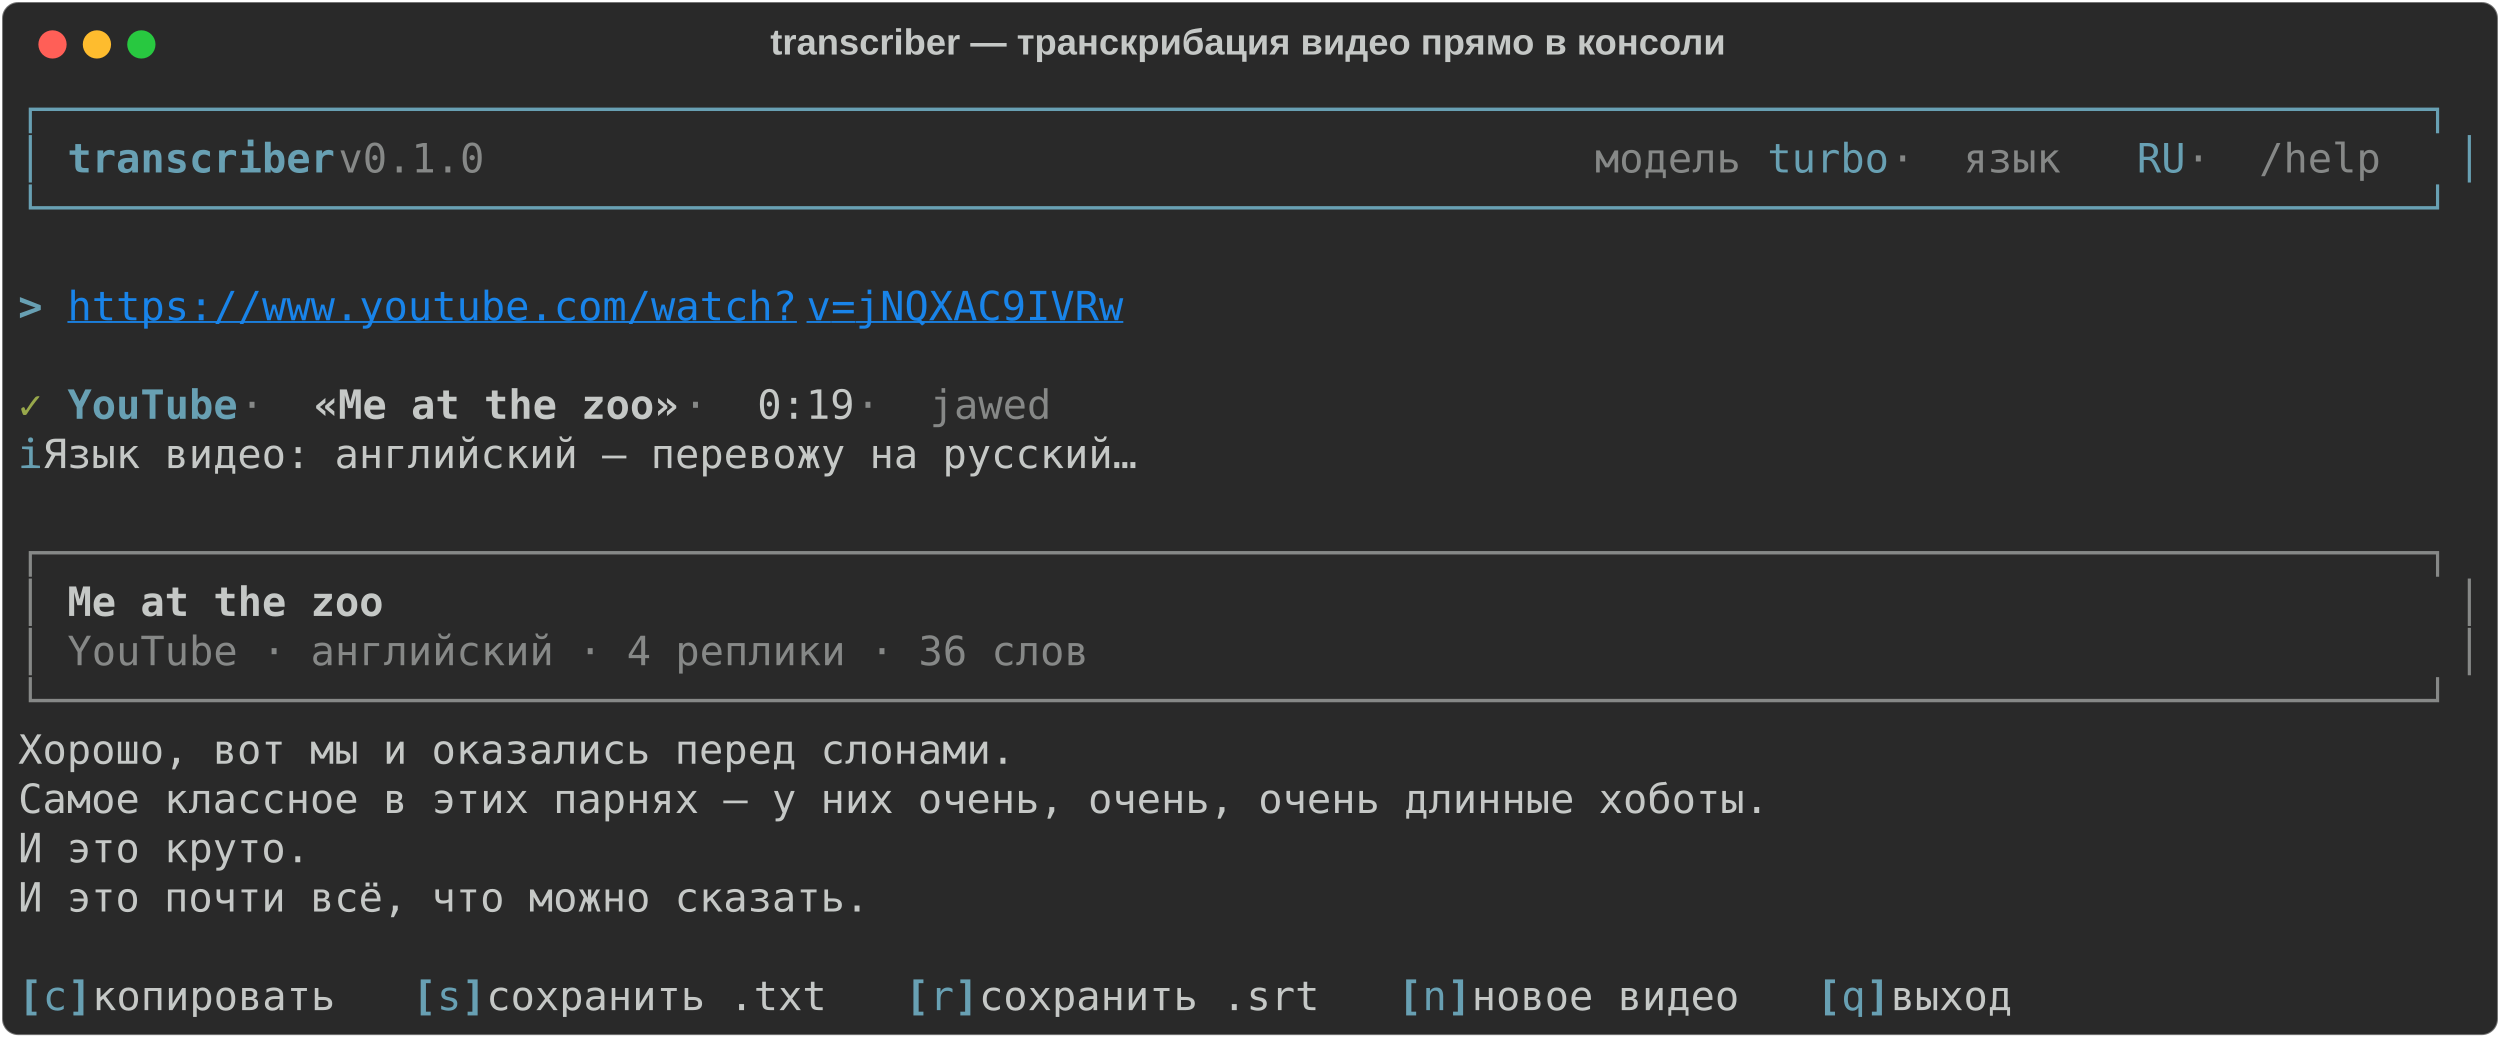
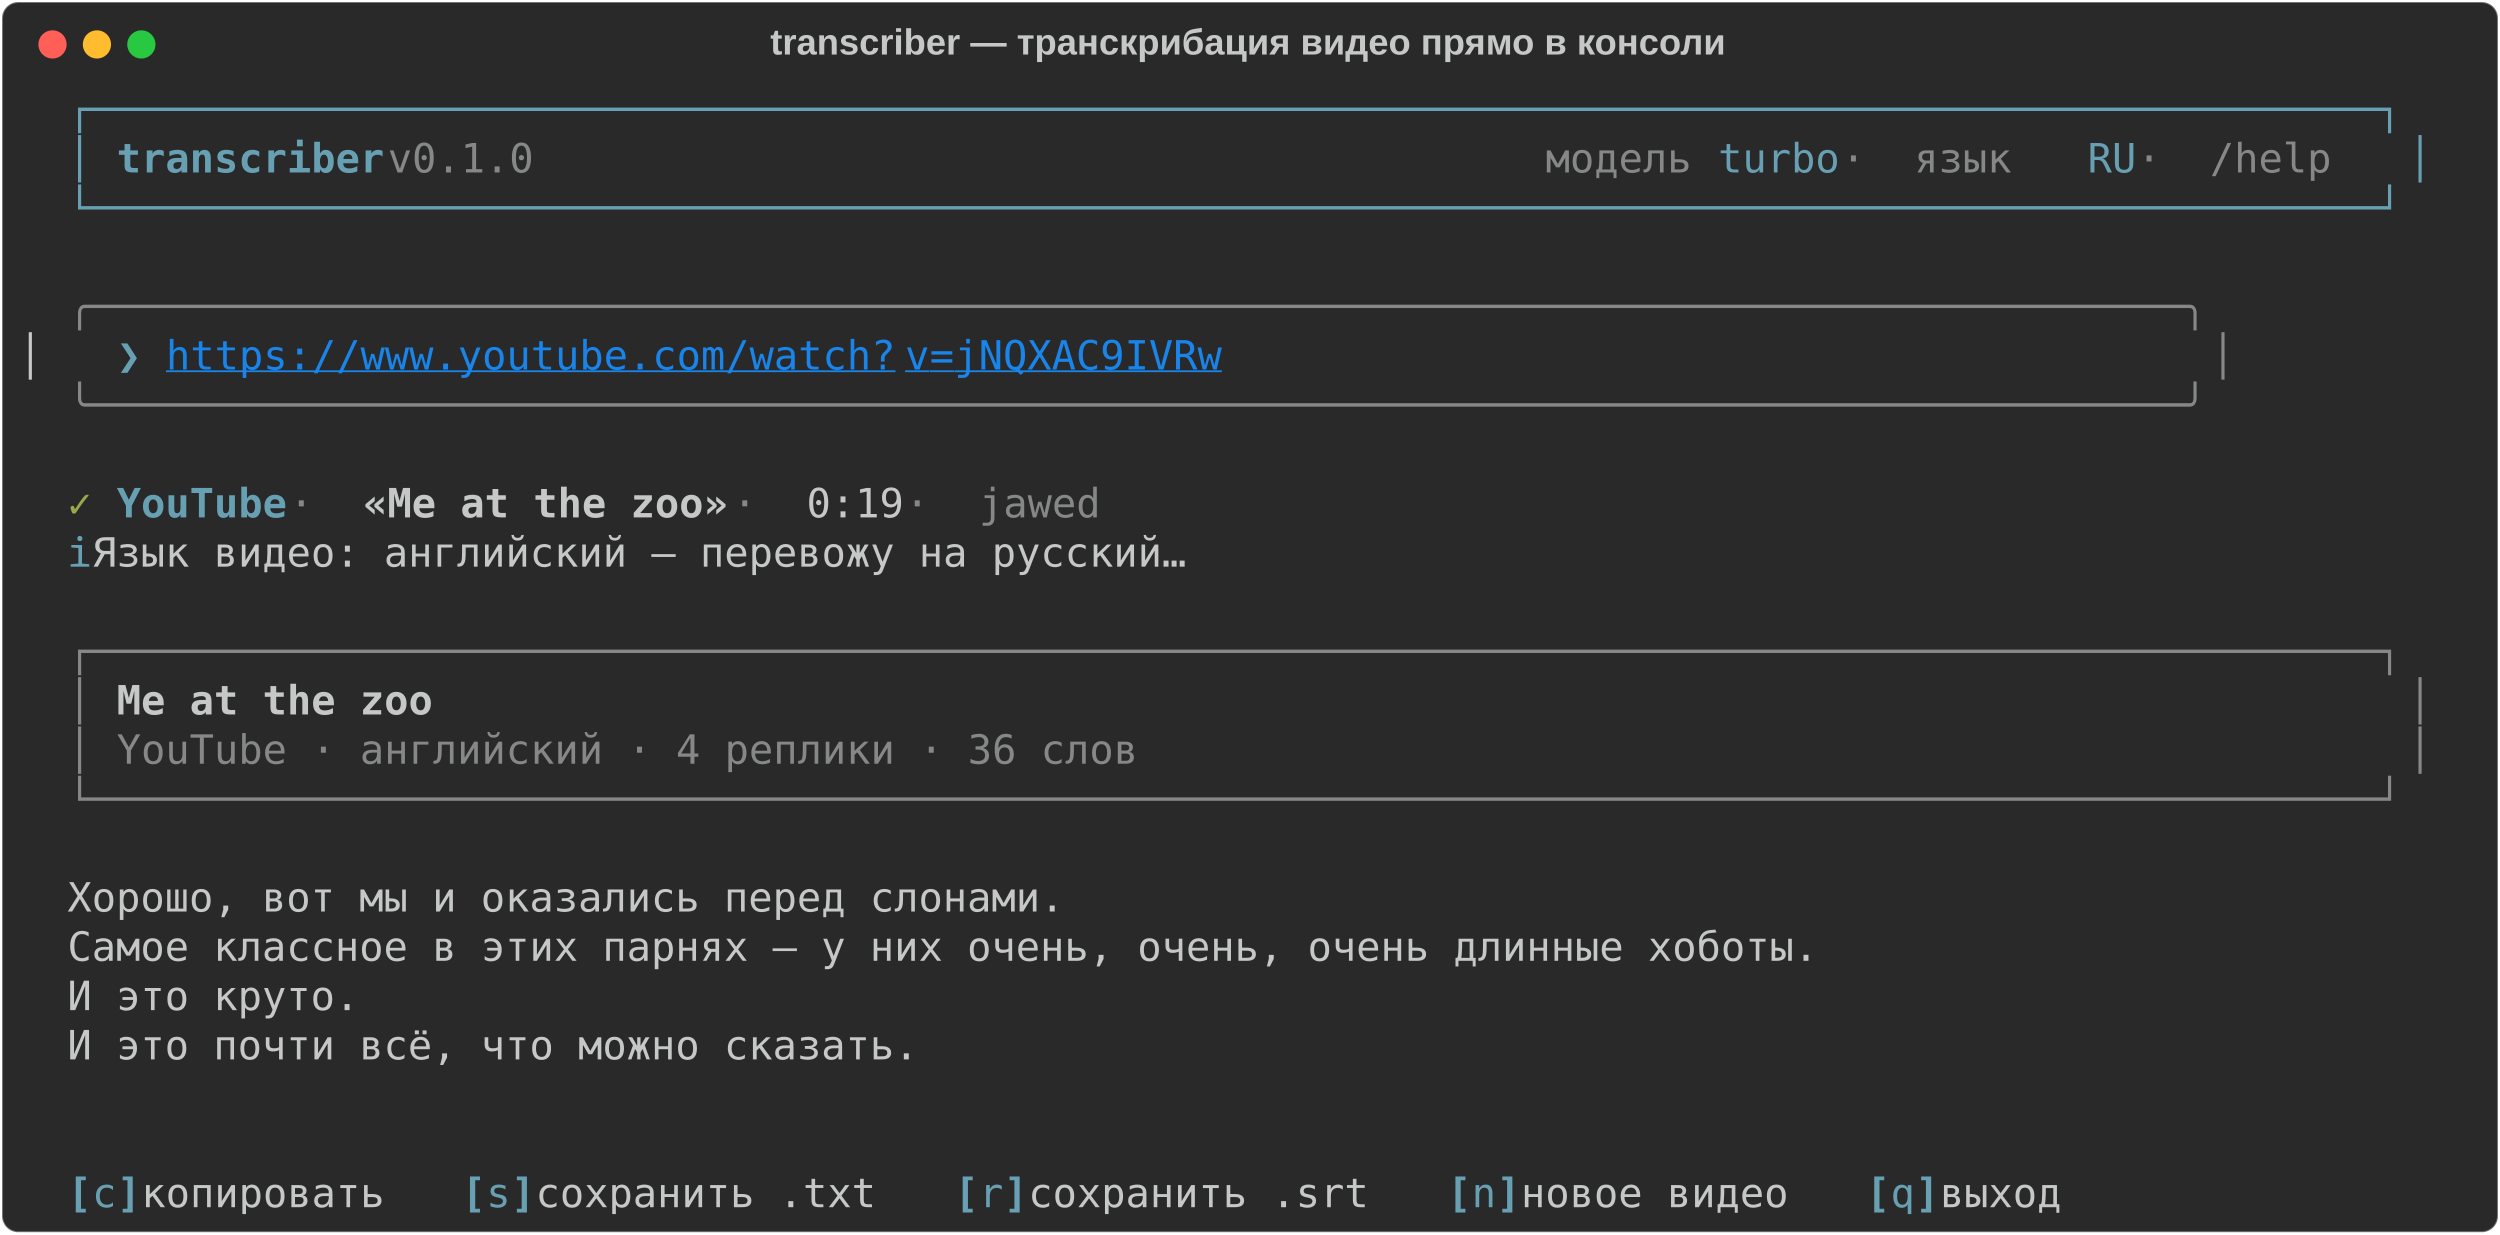
- <svg xmlns="http://www.w3.org/2000/svg" class="rich-terminal" viewBox="0 0 1238 513.6">
+ <svg xmlns="http://www.w3.org/2000/svg" class="rich-terminal" viewBox="0 0 1238 611.2">
  <style>

    @font-face {
        font-family: "Fira Code";
        src: local("FiraCode-Regular"),
                url("https://cdnjs.cloudflare.com/ajax/libs/firacode/6.2.0/woff2/FiraCode-Regular.woff2") format("woff2"),
                url("https://cdnjs.cloudflare.com/ajax/libs/firacode/6.2.0/woff/FiraCode-Regular.woff") format("woff");
        font-style: normal;
        font-weight: 400;
    }
    @font-face {
        font-family: "Fira Code";
        src: local("FiraCode-Bold"),
                url("https://cdnjs.cloudflare.com/ajax/libs/firacode/6.2.0/woff2/FiraCode-Bold.woff2") format("woff2"),
                url("https://cdnjs.cloudflare.com/ajax/libs/firacode/6.2.0/woff/FiraCode-Bold.woff") format("woff");
        font-style: bold;
        font-weight: 700;
    }

-     .terminal-3408766519-matrix {
+     .terminal-649279095-matrix {
        font-family: Fira Code, monospace;
        font-size: 20px;
        line-height: 24.4px;
        font-variant-east-asian: full-width;
    }

-     .terminal-3408766519-title {
+     .terminal-649279095-title {
        font-size: 18px;
        font-weight: bold;
        font-family: arial;
    }

-     .terminal-3408766519-r1 { fill: #68a0b3 }
- .terminal-3408766519-r2 { fill: #c5c8c6 }
- .terminal-3408766519-r3 { fill: #68a0b3;font-weight: bold }
- .terminal-3408766519-r4 { fill: #868887 }
- .terminal-3408766519-r5 { fill: #1984e9;text-decoration: underline; }
- .terminal-3408766519-r6 { fill: #98a84b;font-weight: bold }
- .terminal-3408766519-r7 { fill: #c5c8c6;font-weight: bold }
+     .terminal-649279095-r1 { fill: #c5c8c6 }
+ .terminal-649279095-r2 { fill: #68a0b3 }
+ .terminal-649279095-r3 { fill: #68a0b3;font-weight: bold }
+ .terminal-649279095-r4 { fill: #868887 }
+ .terminal-649279095-r5 { fill: #1984e9;text-decoration: underline; }
+ .terminal-649279095-r6 { fill: #98a84b;font-weight: bold }
+ .terminal-649279095-r7 { fill: #c5c8c6;font-weight: bold }
    </style>
  <defs>
-     <clipPath id="terminal-3408766519-clip-terminal">
-       <rect x="0" y="0" width="1219.0" height="462.6" />
-     </clipPath>
-     <clipPath id="terminal-3408766519-line-0">
+     <clipPath id="terminal-649279095-clip-terminal">
+       <rect x="0" y="0" width="1219.0" height="560.2" />
+     </clipPath>
+     <clipPath id="terminal-649279095-line-0">
      <rect x="0" y="1.5" width="1220" height="24.65" />
    </clipPath>
-     <clipPath id="terminal-3408766519-line-1">
+     <clipPath id="terminal-649279095-line-1">
      <rect x="0" y="25.9" width="1220" height="24.65" />
    </clipPath>
-     <clipPath id="terminal-3408766519-line-2">
+     <clipPath id="terminal-649279095-line-2">
      <rect x="0" y="50.3" width="1220" height="24.65" />
    </clipPath>
-     <clipPath id="terminal-3408766519-line-3">
+     <clipPath id="terminal-649279095-line-3">
      <rect x="0" y="74.7" width="1220" height="24.65" />
    </clipPath>
-     <clipPath id="terminal-3408766519-line-4">
+     <clipPath id="terminal-649279095-line-4">
      <rect x="0" y="99.1" width="1220" height="24.65" />
    </clipPath>
-     <clipPath id="terminal-3408766519-line-5">
+     <clipPath id="terminal-649279095-line-5">
      <rect x="0" y="123.5" width="1220" height="24.65" />
    </clipPath>
-     <clipPath id="terminal-3408766519-line-6">
+     <clipPath id="terminal-649279095-line-6">
      <rect x="0" y="147.9" width="1220" height="24.65" />
    </clipPath>
-     <clipPath id="terminal-3408766519-line-7">
+     <clipPath id="terminal-649279095-line-7">
      <rect x="0" y="172.3" width="1220" height="24.65" />
    </clipPath>
-     <clipPath id="terminal-3408766519-line-8">
+     <clipPath id="terminal-649279095-line-8">
      <rect x="0" y="196.7" width="1220" height="24.65" />
    </clipPath>
-     <clipPath id="terminal-3408766519-line-9">
+     <clipPath id="terminal-649279095-line-9">
      <rect x="0" y="221.1" width="1220" height="24.65" />
    </clipPath>
-     <clipPath id="terminal-3408766519-line-10">
+     <clipPath id="terminal-649279095-line-10">
      <rect x="0" y="245.5" width="1220" height="24.65" />
    </clipPath>
-     <clipPath id="terminal-3408766519-line-11">
+     <clipPath id="terminal-649279095-line-11">
      <rect x="0" y="269.9" width="1220" height="24.65" />
    </clipPath>
-     <clipPath id="terminal-3408766519-line-12">
+     <clipPath id="terminal-649279095-line-12">
      <rect x="0" y="294.3" width="1220" height="24.65" />
    </clipPath>
-     <clipPath id="terminal-3408766519-line-13">
+     <clipPath id="terminal-649279095-line-13">
      <rect x="0" y="318.7" width="1220" height="24.65" />
    </clipPath>
-     <clipPath id="terminal-3408766519-line-14">
+     <clipPath id="terminal-649279095-line-14">
      <rect x="0" y="343.1" width="1220" height="24.65" />
    </clipPath>
-     <clipPath id="terminal-3408766519-line-15">
+     <clipPath id="terminal-649279095-line-15">
      <rect x="0" y="367.5" width="1220" height="24.65" />
    </clipPath>
-     <clipPath id="terminal-3408766519-line-16">
+     <clipPath id="terminal-649279095-line-16">
      <rect x="0" y="391.9" width="1220" height="24.65" />
    </clipPath>
-     <clipPath id="terminal-3408766519-line-17">
+     <clipPath id="terminal-649279095-line-17">
      <rect x="0" y="416.3" width="1220" height="24.65" />
    </clipPath>
+     <clipPath id="terminal-649279095-line-18">
+       <rect x="0" y="440.7" width="1220" height="24.65" />
+     </clipPath>
+     <clipPath id="terminal-649279095-line-19">
+       <rect x="0" y="465.1" width="1220" height="24.65" />
+     </clipPath>
+     <clipPath id="terminal-649279095-line-20">
+       <rect x="0" y="489.5" width="1220" height="24.65" />
+     </clipPath>
+     <clipPath id="terminal-649279095-line-21">
+       <rect x="0" y="513.9" width="1220" height="24.65" />
+     </clipPath>
  </defs>
-   <rect fill="#292929" stroke="rgba(255,255,255,0.35)" stroke-width="1" x="1" y="1" width="1236" height="511.6" rx="8" />
-   <text class="terminal-3408766519-title" fill="#c5c8c6" text-anchor="middle" x="618" y="27">transcriber — транскрибация видео прямо в консоли</text>
+   <rect fill="#292929" stroke="rgba(255,255,255,0.35)" stroke-width="1" x="1" y="1" width="1236" height="609.2" rx="8" />
+   <text class="terminal-649279095-title" fill="#c5c8c6" text-anchor="middle" x="618" y="27">transcriber — транскрибация видео прямо в консоли</text>
  <g transform="translate(26,22)">
    <circle cx="0" cy="0" r="7" fill="#ff5f57" />
    <circle cx="22" cy="0" r="7" fill="#febc2e" />
    <circle cx="44" cy="0" r="7" fill="#28c840" />
  </g>
-   <g transform="translate(9, 41)" clip-path="url(#terminal-3408766519-clip-terminal)">
-     <g class="terminal-3408766519-matrix">
-       <text class="terminal-3408766519-r1" x="0" y="20" textLength="1220" clip-path="url(#terminal-3408766519-line-0)">┌──────────────────────────────────────────────────────────────────────────────────────────────────┐</text>
-       <text class="terminal-3408766519-r2" x="1220" y="20" textLength="12.2" clip-path="url(#terminal-3408766519-line-0)">
- </text>
-       <text class="terminal-3408766519-r1" x="0" y="44.4" textLength="12.2" clip-path="url(#terminal-3408766519-line-1)">│</text>
-       <text class="terminal-3408766519-r3" x="24.4" y="44.4" textLength="134.2" clip-path="url(#terminal-3408766519-line-1)">transcriber</text>
-       <text class="terminal-3408766519-r4" x="158.6" y="44.4" textLength="85.4" clip-path="url(#terminal-3408766519-line-1)"> v0.1.0</text>
-       <text class="terminal-3408766519-r4" x="780.8" y="44.4" textLength="85.4" clip-path="url(#terminal-3408766519-line-1)">модель </text>
-       <text class="terminal-3408766519-r1" x="866.2" y="44.4" textLength="61" clip-path="url(#terminal-3408766519-line-1)">turbo</text>
-       <text class="terminal-3408766519-r4" x="927.2" y="44.4" textLength="122" clip-path="url(#terminal-3408766519-line-1)">  ·  язык </text>
-       <text class="terminal-3408766519-r1" x="1049.2" y="44.4" textLength="24.4" clip-path="url(#terminal-3408766519-line-1)">RU</text>
-       <text class="terminal-3408766519-r4" x="1073.6" y="44.4" textLength="122" clip-path="url(#terminal-3408766519-line-1)">  ·  /help</text>
-       <text class="terminal-3408766519-r1" x="1207.8" y="44.4" textLength="12.2" clip-path="url(#terminal-3408766519-line-1)">│</text>
-       <text class="terminal-3408766519-r2" x="1220" y="44.4" textLength="12.2" clip-path="url(#terminal-3408766519-line-1)">
- </text>
-       <text class="terminal-3408766519-r1" x="0" y="68.8" textLength="1220" clip-path="url(#terminal-3408766519-line-2)">└──────────────────────────────────────────────────────────────────────────────────────────────────┘</text>
-       <text class="terminal-3408766519-r2" x="1220" y="68.8" textLength="12.2" clip-path="url(#terminal-3408766519-line-2)">
- </text>
-       <text class="terminal-3408766519-r2" x="1220" y="93.2" textLength="12.2" clip-path="url(#terminal-3408766519-line-3)">
- </text>
-       <text class="terminal-3408766519-r3" x="0" y="117.6" textLength="12.2" clip-path="url(#terminal-3408766519-line-4)">&gt;</text>
-       <text class="terminal-3408766519-r5" x="24.4" y="117.6" textLength="366" clip-path="url(#terminal-3408766519-line-4)">https://www.youtube.com/watch?</text>
-       <text class="terminal-3408766519-r5" x="390.4" y="117.6" textLength="12.2" clip-path="url(#terminal-3408766519-line-4)">v</text>
-       <text class="terminal-3408766519-r5" x="402.6" y="117.6" textLength="12.2" clip-path="url(#terminal-3408766519-line-4)">=</text>
-       <text class="terminal-3408766519-r5" x="414.8" y="117.6" textLength="134.2" clip-path="url(#terminal-3408766519-line-4)">jNQXAC9IVRw</text>
-       <text class="terminal-3408766519-r2" x="1220" y="117.6" textLength="12.2" clip-path="url(#terminal-3408766519-line-4)">
- </text>
-       <text class="terminal-3408766519-r2" x="1220" y="142" textLength="12.2" clip-path="url(#terminal-3408766519-line-5)">
- </text>
-       <text class="terminal-3408766519-r6" x="0" y="166.4" textLength="24.4" clip-path="url(#terminal-3408766519-line-6)">✓ </text>
-       <text class="terminal-3408766519-r3" x="24.4" y="166.4" textLength="85.4" clip-path="url(#terminal-3408766519-line-6)">YouTube</text>
-       <text class="terminal-3408766519-r4" x="109.8" y="166.4" textLength="36.6" clip-path="url(#terminal-3408766519-line-6)"> · </text>
-       <text class="terminal-3408766519-r7" x="146.4" y="166.4" textLength="183" clip-path="url(#terminal-3408766519-line-6)">«Me at the zoo»</text>
-       <text class="terminal-3408766519-r4" x="329.4" y="166.4" textLength="36.6" clip-path="url(#terminal-3408766519-line-6)"> · </text>
-       <text class="terminal-3408766519-r2" x="366" y="166.4" textLength="48.8" clip-path="url(#terminal-3408766519-line-6)">0:19</text>
-       <text class="terminal-3408766519-r4" x="414.8" y="166.4" textLength="36.6" clip-path="url(#terminal-3408766519-line-6)"> · </text>
-       <text class="terminal-3408766519-r4" x="451.4" y="166.4" textLength="61" clip-path="url(#terminal-3408766519-line-6)">jawed</text>
-       <text class="terminal-3408766519-r2" x="1220" y="166.4" textLength="12.2" clip-path="url(#terminal-3408766519-line-6)">
- </text>
-       <text class="terminal-3408766519-r1" x="0" y="190.8" textLength="12.2" clip-path="url(#terminal-3408766519-line-7)">ℹ</text>
-       <text class="terminal-3408766519-r2" x="12.2" y="190.8" textLength="561.2" clip-path="url(#terminal-3408766519-line-7)"> Язык видео: английский — перевожу на русский…</text>
-       <text class="terminal-3408766519-r2" x="1220" y="190.8" textLength="12.2" clip-path="url(#terminal-3408766519-line-7)">
- </text>
-       <text class="terminal-3408766519-r2" x="1220" y="215.2" textLength="12.2" clip-path="url(#terminal-3408766519-line-8)">
- </text>
-       <text class="terminal-3408766519-r4" x="0" y="239.6" textLength="1220" clip-path="url(#terminal-3408766519-line-9)">┌──────────────────────────────────────────────────────────────────────────────────────────────────┐</text>
-       <text class="terminal-3408766519-r2" x="1220" y="239.6" textLength="12.2" clip-path="url(#terminal-3408766519-line-9)">
- </text>
-       <text class="terminal-3408766519-r4" x="0" y="264" textLength="12.2" clip-path="url(#terminal-3408766519-line-10)">│</text>
-       <text class="terminal-3408766519-r7" x="24.4" y="264" textLength="158.6" clip-path="url(#terminal-3408766519-line-10)">Me at the zoo</text>
-       <text class="terminal-3408766519-r4" x="1207.8" y="264" textLength="12.2" clip-path="url(#terminal-3408766519-line-10)">│</text>
-       <text class="terminal-3408766519-r2" x="1220" y="264" textLength="12.2" clip-path="url(#terminal-3408766519-line-10)">
- </text>
-       <text class="terminal-3408766519-r4" x="0" y="288.4" textLength="12.2" clip-path="url(#terminal-3408766519-line-11)">│</text>
-       <text class="terminal-3408766519-r4" x="24.4" y="288.4" textLength="512.4" clip-path="url(#terminal-3408766519-line-11)">YouTube · английский · 4 реплики · 36 слов</text>
-       <text class="terminal-3408766519-r4" x="1207.8" y="288.4" textLength="12.2" clip-path="url(#terminal-3408766519-line-11)">│</text>
-       <text class="terminal-3408766519-r2" x="1220" y="288.4" textLength="12.2" clip-path="url(#terminal-3408766519-line-11)">
- </text>
-       <text class="terminal-3408766519-r4" x="0" y="312.8" textLength="1220" clip-path="url(#terminal-3408766519-line-12)">└──────────────────────────────────────────────────────────────────────────────────────────────────┘</text>
-       <text class="terminal-3408766519-r2" x="1220" y="312.8" textLength="12.2" clip-path="url(#terminal-3408766519-line-12)">
- </text>
-       <text class="terminal-3408766519-r2" x="0" y="337.2" textLength="500.2" clip-path="url(#terminal-3408766519-line-13)">Хорошо, вот мы и оказались перед слонами.</text>
-       <text class="terminal-3408766519-r2" x="1220" y="337.2" textLength="12.2" clip-path="url(#terminal-3408766519-line-13)">
- </text>
-       <text class="terminal-3408766519-r2" x="0" y="361.6" textLength="878.4" clip-path="url(#terminal-3408766519-line-14)">Самое классное в этих парнях — у них очень, очень, очень длинные хоботы.</text>
-       <text class="terminal-3408766519-r2" x="1220" y="361.6" textLength="12.2" clip-path="url(#terminal-3408766519-line-14)">
- </text>
-       <text class="terminal-3408766519-r2" x="0" y="386" textLength="146.4" clip-path="url(#terminal-3408766519-line-15)">И это круто.</text>
-       <text class="terminal-3408766519-r2" x="1220" y="386" textLength="12.2" clip-path="url(#terminal-3408766519-line-15)">
- </text>
-       <text class="terminal-3408766519-r2" x="0" y="410.4" textLength="427" clip-path="url(#terminal-3408766519-line-16)">И это почти всё, что можно сказать.</text>
-       <text class="terminal-3408766519-r2" x="1220" y="410.4" textLength="12.2" clip-path="url(#terminal-3408766519-line-16)">
- </text>
-       <text class="terminal-3408766519-r2" x="1220" y="434.8" textLength="12.2" clip-path="url(#terminal-3408766519-line-17)">
- </text>
-       <text class="terminal-3408766519-r3" x="0" y="459.2" textLength="12.2" clip-path="url(#terminal-3408766519-line-18)">[</text>
-       <text class="terminal-3408766519-r1" x="12.2" y="459.2" textLength="12.2" clip-path="url(#terminal-3408766519-line-18)">c</text>
-       <text class="terminal-3408766519-r3" x="24.4" y="459.2" textLength="12.2" clip-path="url(#terminal-3408766519-line-18)">]</text>
-       <text class="terminal-3408766519-r2" x="36.6" y="459.2" textLength="158.6" clip-path="url(#terminal-3408766519-line-18)"> копировать  </text>
-       <text class="terminal-3408766519-r3" x="195.2" y="459.2" textLength="12.2" clip-path="url(#terminal-3408766519-line-18)">[</text>
-       <text class="terminal-3408766519-r1" x="207.4" y="459.2" textLength="12.2" clip-path="url(#terminal-3408766519-line-18)">s</text>
-       <text class="terminal-3408766519-r3" x="219.6" y="459.2" textLength="12.2" clip-path="url(#terminal-3408766519-line-18)">]</text>
-       <text class="terminal-3408766519-r2" x="231.8" y="459.2" textLength="207.4" clip-path="url(#terminal-3408766519-line-18)"> сохранить .txt  </text>
-       <text class="terminal-3408766519-r3" x="439.2" y="459.2" textLength="12.2" clip-path="url(#terminal-3408766519-line-18)">[</text>
-       <text class="terminal-3408766519-r1" x="451.4" y="459.2" textLength="12.2" clip-path="url(#terminal-3408766519-line-18)">r</text>
-       <text class="terminal-3408766519-r3" x="463.6" y="459.2" textLength="12.2" clip-path="url(#terminal-3408766519-line-18)">]</text>
-       <text class="terminal-3408766519-r2" x="475.8" y="459.2" textLength="207.4" clip-path="url(#terminal-3408766519-line-18)"> сохранить .srt  </text>
-       <text class="terminal-3408766519-r3" x="683.2" y="459.2" textLength="12.2" clip-path="url(#terminal-3408766519-line-18)">[</text>
-       <text class="terminal-3408766519-r1" x="695.4" y="459.2" textLength="12.2" clip-path="url(#terminal-3408766519-line-18)">n</text>
-       <text class="terminal-3408766519-r3" x="707.6" y="459.2" textLength="12.2" clip-path="url(#terminal-3408766519-line-18)">]</text>
-       <text class="terminal-3408766519-r2" x="719.8" y="459.2" textLength="170.8" clip-path="url(#terminal-3408766519-line-18)"> новое видео  </text>
-       <text class="terminal-3408766519-r3" x="890.6" y="459.2" textLength="12.2" clip-path="url(#terminal-3408766519-line-18)">[</text>
-       <text class="terminal-3408766519-r1" x="902.8" y="459.2" textLength="12.2" clip-path="url(#terminal-3408766519-line-18)">q</text>
-       <text class="terminal-3408766519-r3" x="915" y="459.2" textLength="12.2" clip-path="url(#terminal-3408766519-line-18)">]</text>
-       <text class="terminal-3408766519-r2" x="927.2" y="459.2" textLength="73.2" clip-path="url(#terminal-3408766519-line-18)"> выход</text>
-       <text class="terminal-3408766519-r2" x="1220" y="459.2" textLength="12.2" clip-path="url(#terminal-3408766519-line-18)">
+   <g transform="translate(9, 41)" clip-path="url(#terminal-649279095-clip-terminal)">
+     <g class="terminal-649279095-matrix">
+       <text class="terminal-649279095-r2" x="24.4" y="20" textLength="1171.2" clip-path="url(#terminal-649279095-line-0)">┌──────────────────────────────────────────────────────────────────────────────────────────────┐</text>
+       <text class="terminal-649279095-r1" x="1220" y="20" textLength="12.2" clip-path="url(#terminal-649279095-line-0)">
+ </text>
+       <text class="terminal-649279095-r2" x="24.4" y="44.4" textLength="12.2" clip-path="url(#terminal-649279095-line-1)">│</text>
+       <text class="terminal-649279095-r3" x="48.8" y="44.4" textLength="134.2" clip-path="url(#terminal-649279095-line-1)">transcriber</text>
+       <text class="terminal-649279095-r4" x="183" y="44.4" textLength="85.4" clip-path="url(#terminal-649279095-line-1)"> v0.1.0</text>
+       <text class="terminal-649279095-r4" x="756.4" y="44.4" textLength="85.4" clip-path="url(#terminal-649279095-line-1)">модель </text>
+       <text class="terminal-649279095-r2" x="841.8" y="44.4" textLength="61" clip-path="url(#terminal-649279095-line-1)">turbo</text>
+       <text class="terminal-649279095-r4" x="902.8" y="44.4" textLength="122" clip-path="url(#terminal-649279095-line-1)">  ·  язык </text>
+       <text class="terminal-649279095-r2" x="1024.8" y="44.4" textLength="24.4" clip-path="url(#terminal-649279095-line-1)">RU</text>
+       <text class="terminal-649279095-r4" x="1049.2" y="44.4" textLength="122" clip-path="url(#terminal-649279095-line-1)">  ·  /help</text>
+       <text class="terminal-649279095-r2" x="1183.4" y="44.4" textLength="12.2" clip-path="url(#terminal-649279095-line-1)">│</text>
+       <text class="terminal-649279095-r1" x="1220" y="44.4" textLength="12.2" clip-path="url(#terminal-649279095-line-1)">
+ </text>
+       <text class="terminal-649279095-r2" x="24.4" y="68.8" textLength="1171.2" clip-path="url(#terminal-649279095-line-2)">└──────────────────────────────────────────────────────────────────────────────────────────────┘</text>
+       <text class="terminal-649279095-r1" x="1220" y="68.8" textLength="12.2" clip-path="url(#terminal-649279095-line-2)">
+ </text>
+       <text class="terminal-649279095-r1" x="1220" y="93.2" textLength="12.2" clip-path="url(#terminal-649279095-line-3)">
+ </text>
+       <text class="terminal-649279095-r4" x="24.4" y="117.6" textLength="1073.6" clip-path="url(#terminal-649279095-line-4)">╭──────────────────────────────────────────────────────────────────────────────────────╮</text>
+       <text class="terminal-649279095-r1" x="1220" y="117.6" textLength="12.2" clip-path="url(#terminal-649279095-line-4)">
+ </text>
+       <text class="terminal-649279095-r1" x="0" y="142" textLength="48.8" clip-path="url(#terminal-649279095-line-5)">  │ </text>
+       <text class="terminal-649279095-r3" x="48.8" y="142" textLength="12.2" clip-path="url(#terminal-649279095-line-5)">❯</text>
+       <text class="terminal-649279095-r5" x="73.2" y="142" textLength="366" clip-path="url(#terminal-649279095-line-5)">https://www.youtube.com/watch?</text>
+       <text class="terminal-649279095-r5" x="439.2" y="142" textLength="12.2" clip-path="url(#terminal-649279095-line-5)">v</text>
+       <text class="terminal-649279095-r5" x="451.4" y="142" textLength="12.2" clip-path="url(#terminal-649279095-line-5)">=</text>
+       <text class="terminal-649279095-r5" x="463.6" y="142" textLength="134.2" clip-path="url(#terminal-649279095-line-5)">jNQXAC9IVRw</text>
+       <text class="terminal-649279095-r4" x="1085.8" y="142" textLength="12.2" clip-path="url(#terminal-649279095-line-5)">│</text>
+       <text class="terminal-649279095-r1" x="1220" y="142" textLength="12.2" clip-path="url(#terminal-649279095-line-5)">
+ </text>
+       <text class="terminal-649279095-r4" x="24.4" y="166.4" textLength="1073.6" clip-path="url(#terminal-649279095-line-6)">╰──────────────────────────────────────────────────────────────────────────────────────╯</text>
+       <text class="terminal-649279095-r1" x="1220" y="166.4" textLength="12.2" clip-path="url(#terminal-649279095-line-6)">
+ </text>
+       <text class="terminal-649279095-r1" x="1220" y="190.8" textLength="12.2" clip-path="url(#terminal-649279095-line-7)">
+ </text>
+       <text class="terminal-649279095-r6" x="24.4" y="215.2" textLength="24.4" clip-path="url(#terminal-649279095-line-8)">✓ </text>
+       <text class="terminal-649279095-r3" x="48.8" y="215.2" textLength="85.4" clip-path="url(#terminal-649279095-line-8)">YouTube</text>
+       <text class="terminal-649279095-r4" x="134.2" y="215.2" textLength="36.6" clip-path="url(#terminal-649279095-line-8)"> · </text>
+       <text class="terminal-649279095-r7" x="170.8" y="215.2" textLength="183" clip-path="url(#terminal-649279095-line-8)">«Me at the zoo»</text>
+       <text class="terminal-649279095-r4" x="353.8" y="215.2" textLength="36.6" clip-path="url(#terminal-649279095-line-8)"> · </text>
+       <text class="terminal-649279095-r1" x="390.4" y="215.2" textLength="48.8" clip-path="url(#terminal-649279095-line-8)">0:19</text>
+       <text class="terminal-649279095-r4" x="439.2" y="215.2" textLength="36.6" clip-path="url(#terminal-649279095-line-8)"> · </text>
+       <text class="terminal-649279095-r4" x="475.8" y="215.2" textLength="61" clip-path="url(#terminal-649279095-line-8)">jawed</text>
+       <text class="terminal-649279095-r1" x="1220" y="215.2" textLength="12.2" clip-path="url(#terminal-649279095-line-8)">
+ </text>
+       <text class="terminal-649279095-r2" x="24.4" y="239.6" textLength="12.2" clip-path="url(#terminal-649279095-line-9)">ℹ</text>
+       <text class="terminal-649279095-r1" x="36.6" y="239.6" textLength="561.2" clip-path="url(#terminal-649279095-line-9)"> Язык видео: английский — перевожу на русский…</text>
+       <text class="terminal-649279095-r1" x="1220" y="239.6" textLength="12.2" clip-path="url(#terminal-649279095-line-9)">
+ </text>
+       <text class="terminal-649279095-r1" x="1220" y="264" textLength="12.2" clip-path="url(#terminal-649279095-line-10)">
+ </text>
+       <text class="terminal-649279095-r4" x="24.4" y="288.4" textLength="1171.2" clip-path="url(#terminal-649279095-line-11)">┌──────────────────────────────────────────────────────────────────────────────────────────────┐</text>
+       <text class="terminal-649279095-r1" x="1220" y="288.4" textLength="12.2" clip-path="url(#terminal-649279095-line-11)">
+ </text>
+       <text class="terminal-649279095-r4" x="24.4" y="312.8" textLength="12.2" clip-path="url(#terminal-649279095-line-12)">│</text>
+       <text class="terminal-649279095-r7" x="48.8" y="312.8" textLength="158.6" clip-path="url(#terminal-649279095-line-12)">Me at the zoo</text>
+       <text class="terminal-649279095-r4" x="1183.4" y="312.8" textLength="12.2" clip-path="url(#terminal-649279095-line-12)">│</text>
+       <text class="terminal-649279095-r1" x="1220" y="312.8" textLength="12.2" clip-path="url(#terminal-649279095-line-12)">
+ </text>
+       <text class="terminal-649279095-r4" x="24.4" y="337.2" textLength="12.2" clip-path="url(#terminal-649279095-line-13)">│</text>
+       <text class="terminal-649279095-r4" x="48.8" y="337.2" textLength="512.4" clip-path="url(#terminal-649279095-line-13)">YouTube · английский · 4 реплики · 36 слов</text>
+       <text class="terminal-649279095-r4" x="1183.4" y="337.2" textLength="12.2" clip-path="url(#terminal-649279095-line-13)">│</text>
+       <text class="terminal-649279095-r1" x="1220" y="337.2" textLength="12.2" clip-path="url(#terminal-649279095-line-13)">
+ </text>
+       <text class="terminal-649279095-r4" x="24.4" y="361.6" textLength="1171.2" clip-path="url(#terminal-649279095-line-14)">└──────────────────────────────────────────────────────────────────────────────────────────────┘</text>
+       <text class="terminal-649279095-r1" x="1220" y="361.6" textLength="12.2" clip-path="url(#terminal-649279095-line-14)">
+ </text>
+       <text class="terminal-649279095-r1" x="1220" y="386" textLength="12.2" clip-path="url(#terminal-649279095-line-15)">
+ </text>
+       <text class="terminal-649279095-r1" x="24.4" y="410.4" textLength="500.2" clip-path="url(#terminal-649279095-line-16)">Хорошо, вот мы и оказались перед слонами.</text>
+       <text class="terminal-649279095-r1" x="1220" y="410.4" textLength="12.2" clip-path="url(#terminal-649279095-line-16)">
+ </text>
+       <text class="terminal-649279095-r1" x="24.4" y="434.8" textLength="878.4" clip-path="url(#terminal-649279095-line-17)">Самое классное в этих парнях — у них очень, очень, очень длинные хоботы.</text>
+       <text class="terminal-649279095-r1" x="1220" y="434.8" textLength="12.2" clip-path="url(#terminal-649279095-line-17)">
+ </text>
+       <text class="terminal-649279095-r1" x="24.4" y="459.2" textLength="146.4" clip-path="url(#terminal-649279095-line-18)">И это круто.</text>
+       <text class="terminal-649279095-r1" x="1220" y="459.2" textLength="12.2" clip-path="url(#terminal-649279095-line-18)">
+ </text>
+       <text class="terminal-649279095-r1" x="24.4" y="483.6" textLength="427" clip-path="url(#terminal-649279095-line-19)">И это почти всё, что можно сказать.</text>
+       <text class="terminal-649279095-r1" x="1220" y="483.6" textLength="12.2" clip-path="url(#terminal-649279095-line-19)">
+ </text>
+       <text class="terminal-649279095-r1" x="1220" y="508" textLength="12.2" clip-path="url(#terminal-649279095-line-20)">
+ </text>
+       <text class="terminal-649279095-r1" x="1220" y="532.4" textLength="12.2" clip-path="url(#terminal-649279095-line-21)">
+ </text>
+       <text class="terminal-649279095-r3" x="24.4" y="556.8" textLength="12.2" clip-path="url(#terminal-649279095-line-22)">[</text>
+       <text class="terminal-649279095-r2" x="36.6" y="556.8" textLength="12.2" clip-path="url(#terminal-649279095-line-22)">c</text>
+       <text class="terminal-649279095-r3" x="48.8" y="556.8" textLength="12.2" clip-path="url(#terminal-649279095-line-22)">]</text>
+       <text class="terminal-649279095-r1" x="61" y="556.8" textLength="158.6" clip-path="url(#terminal-649279095-line-22)"> копировать  </text>
+       <text class="terminal-649279095-r3" x="219.6" y="556.8" textLength="12.2" clip-path="url(#terminal-649279095-line-22)">[</text>
+       <text class="terminal-649279095-r2" x="231.8" y="556.8" textLength="12.2" clip-path="url(#terminal-649279095-line-22)">s</text>
+       <text class="terminal-649279095-r3" x="244" y="556.8" textLength="12.2" clip-path="url(#terminal-649279095-line-22)">]</text>
+       <text class="terminal-649279095-r1" x="256.2" y="556.8" textLength="207.4" clip-path="url(#terminal-649279095-line-22)"> сохранить .txt  </text>
+       <text class="terminal-649279095-r3" x="463.6" y="556.8" textLength="12.2" clip-path="url(#terminal-649279095-line-22)">[</text>
+       <text class="terminal-649279095-r2" x="475.8" y="556.8" textLength="12.2" clip-path="url(#terminal-649279095-line-22)">r</text>
+       <text class="terminal-649279095-r3" x="488" y="556.8" textLength="12.2" clip-path="url(#terminal-649279095-line-22)">]</text>
+       <text class="terminal-649279095-r1" x="500.2" y="556.8" textLength="207.4" clip-path="url(#terminal-649279095-line-22)"> сохранить .srt  </text>
+       <text class="terminal-649279095-r3" x="707.6" y="556.8" textLength="12.2" clip-path="url(#terminal-649279095-line-22)">[</text>
+       <text class="terminal-649279095-r2" x="719.8" y="556.8" textLength="12.2" clip-path="url(#terminal-649279095-line-22)">n</text>
+       <text class="terminal-649279095-r3" x="732" y="556.8" textLength="12.2" clip-path="url(#terminal-649279095-line-22)">]</text>
+       <text class="terminal-649279095-r1" x="744.2" y="556.8" textLength="170.8" clip-path="url(#terminal-649279095-line-22)"> новое видео  </text>
+       <text class="terminal-649279095-r3" x="915" y="556.8" textLength="12.2" clip-path="url(#terminal-649279095-line-22)">[</text>
+       <text class="terminal-649279095-r2" x="927.2" y="556.8" textLength="12.2" clip-path="url(#terminal-649279095-line-22)">q</text>
+       <text class="terminal-649279095-r3" x="939.4" y="556.8" textLength="12.2" clip-path="url(#terminal-649279095-line-22)">]</text>
+       <text class="terminal-649279095-r1" x="951.6" y="556.8" textLength="73.2" clip-path="url(#terminal-649279095-line-22)"> выход</text>
+       <text class="terminal-649279095-r1" x="1220" y="556.8" textLength="12.2" clip-path="url(#terminal-649279095-line-22)">
</text>
    </g>
  </g>
</svg>
